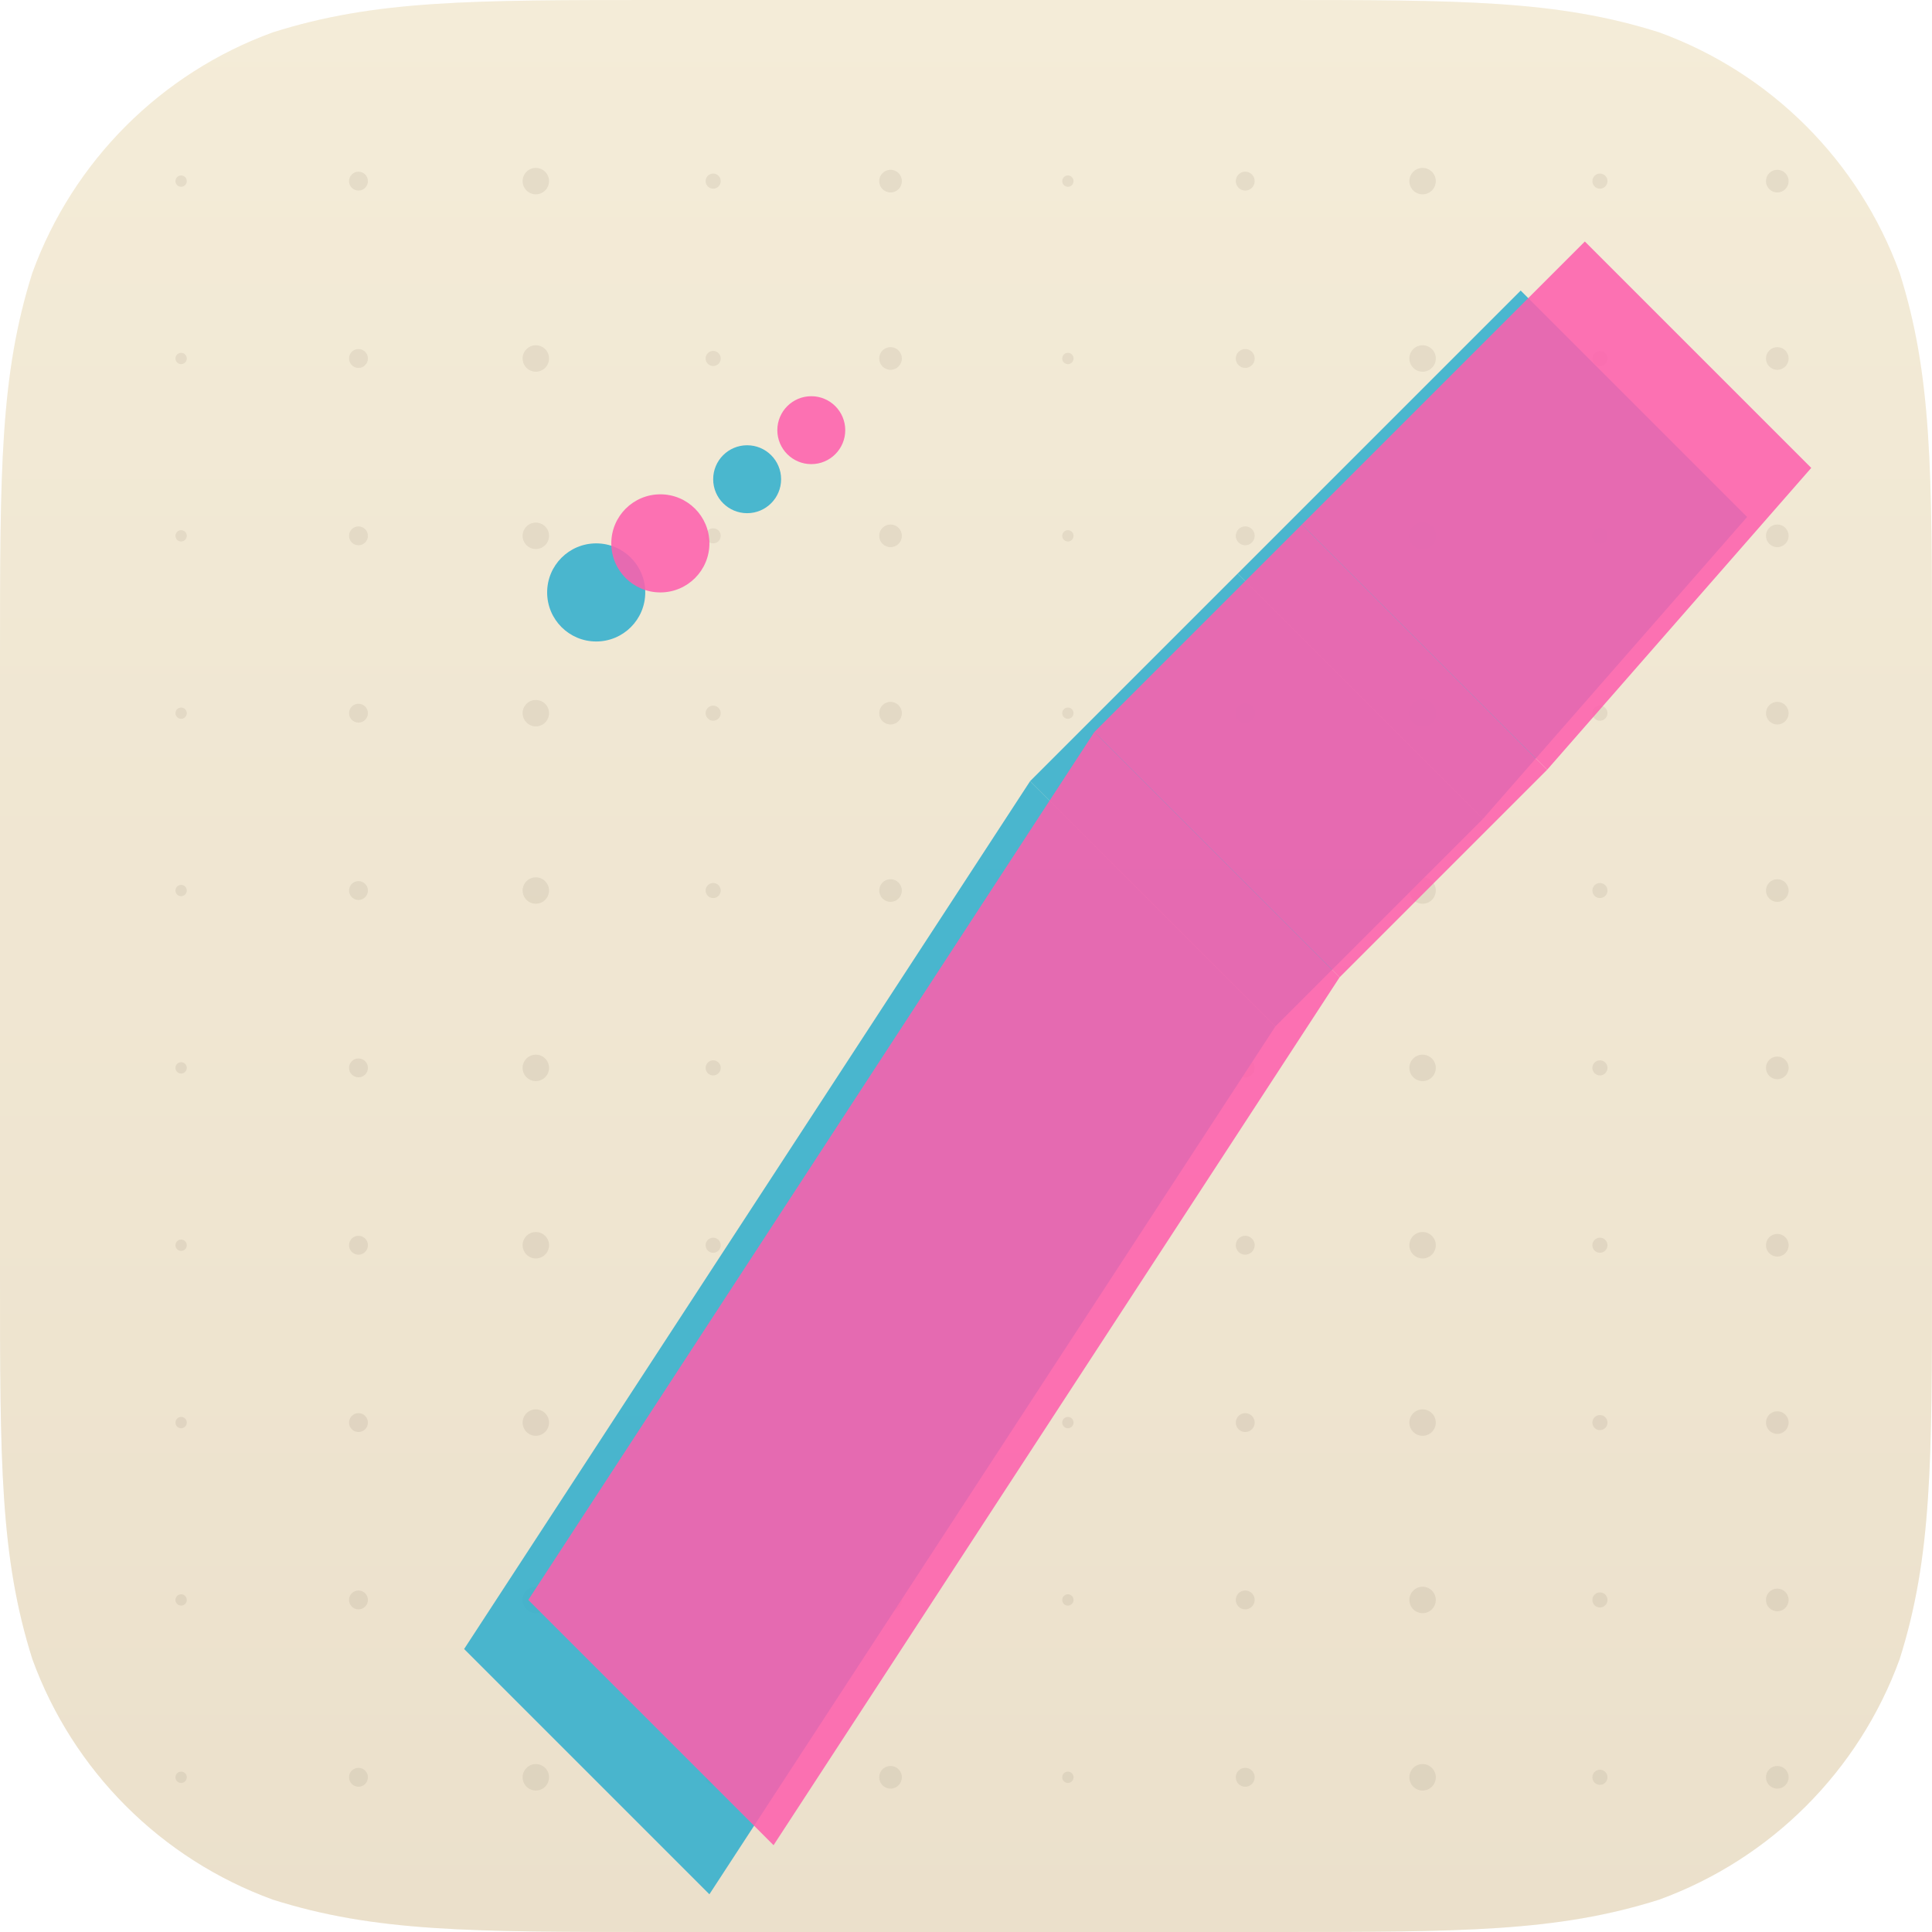
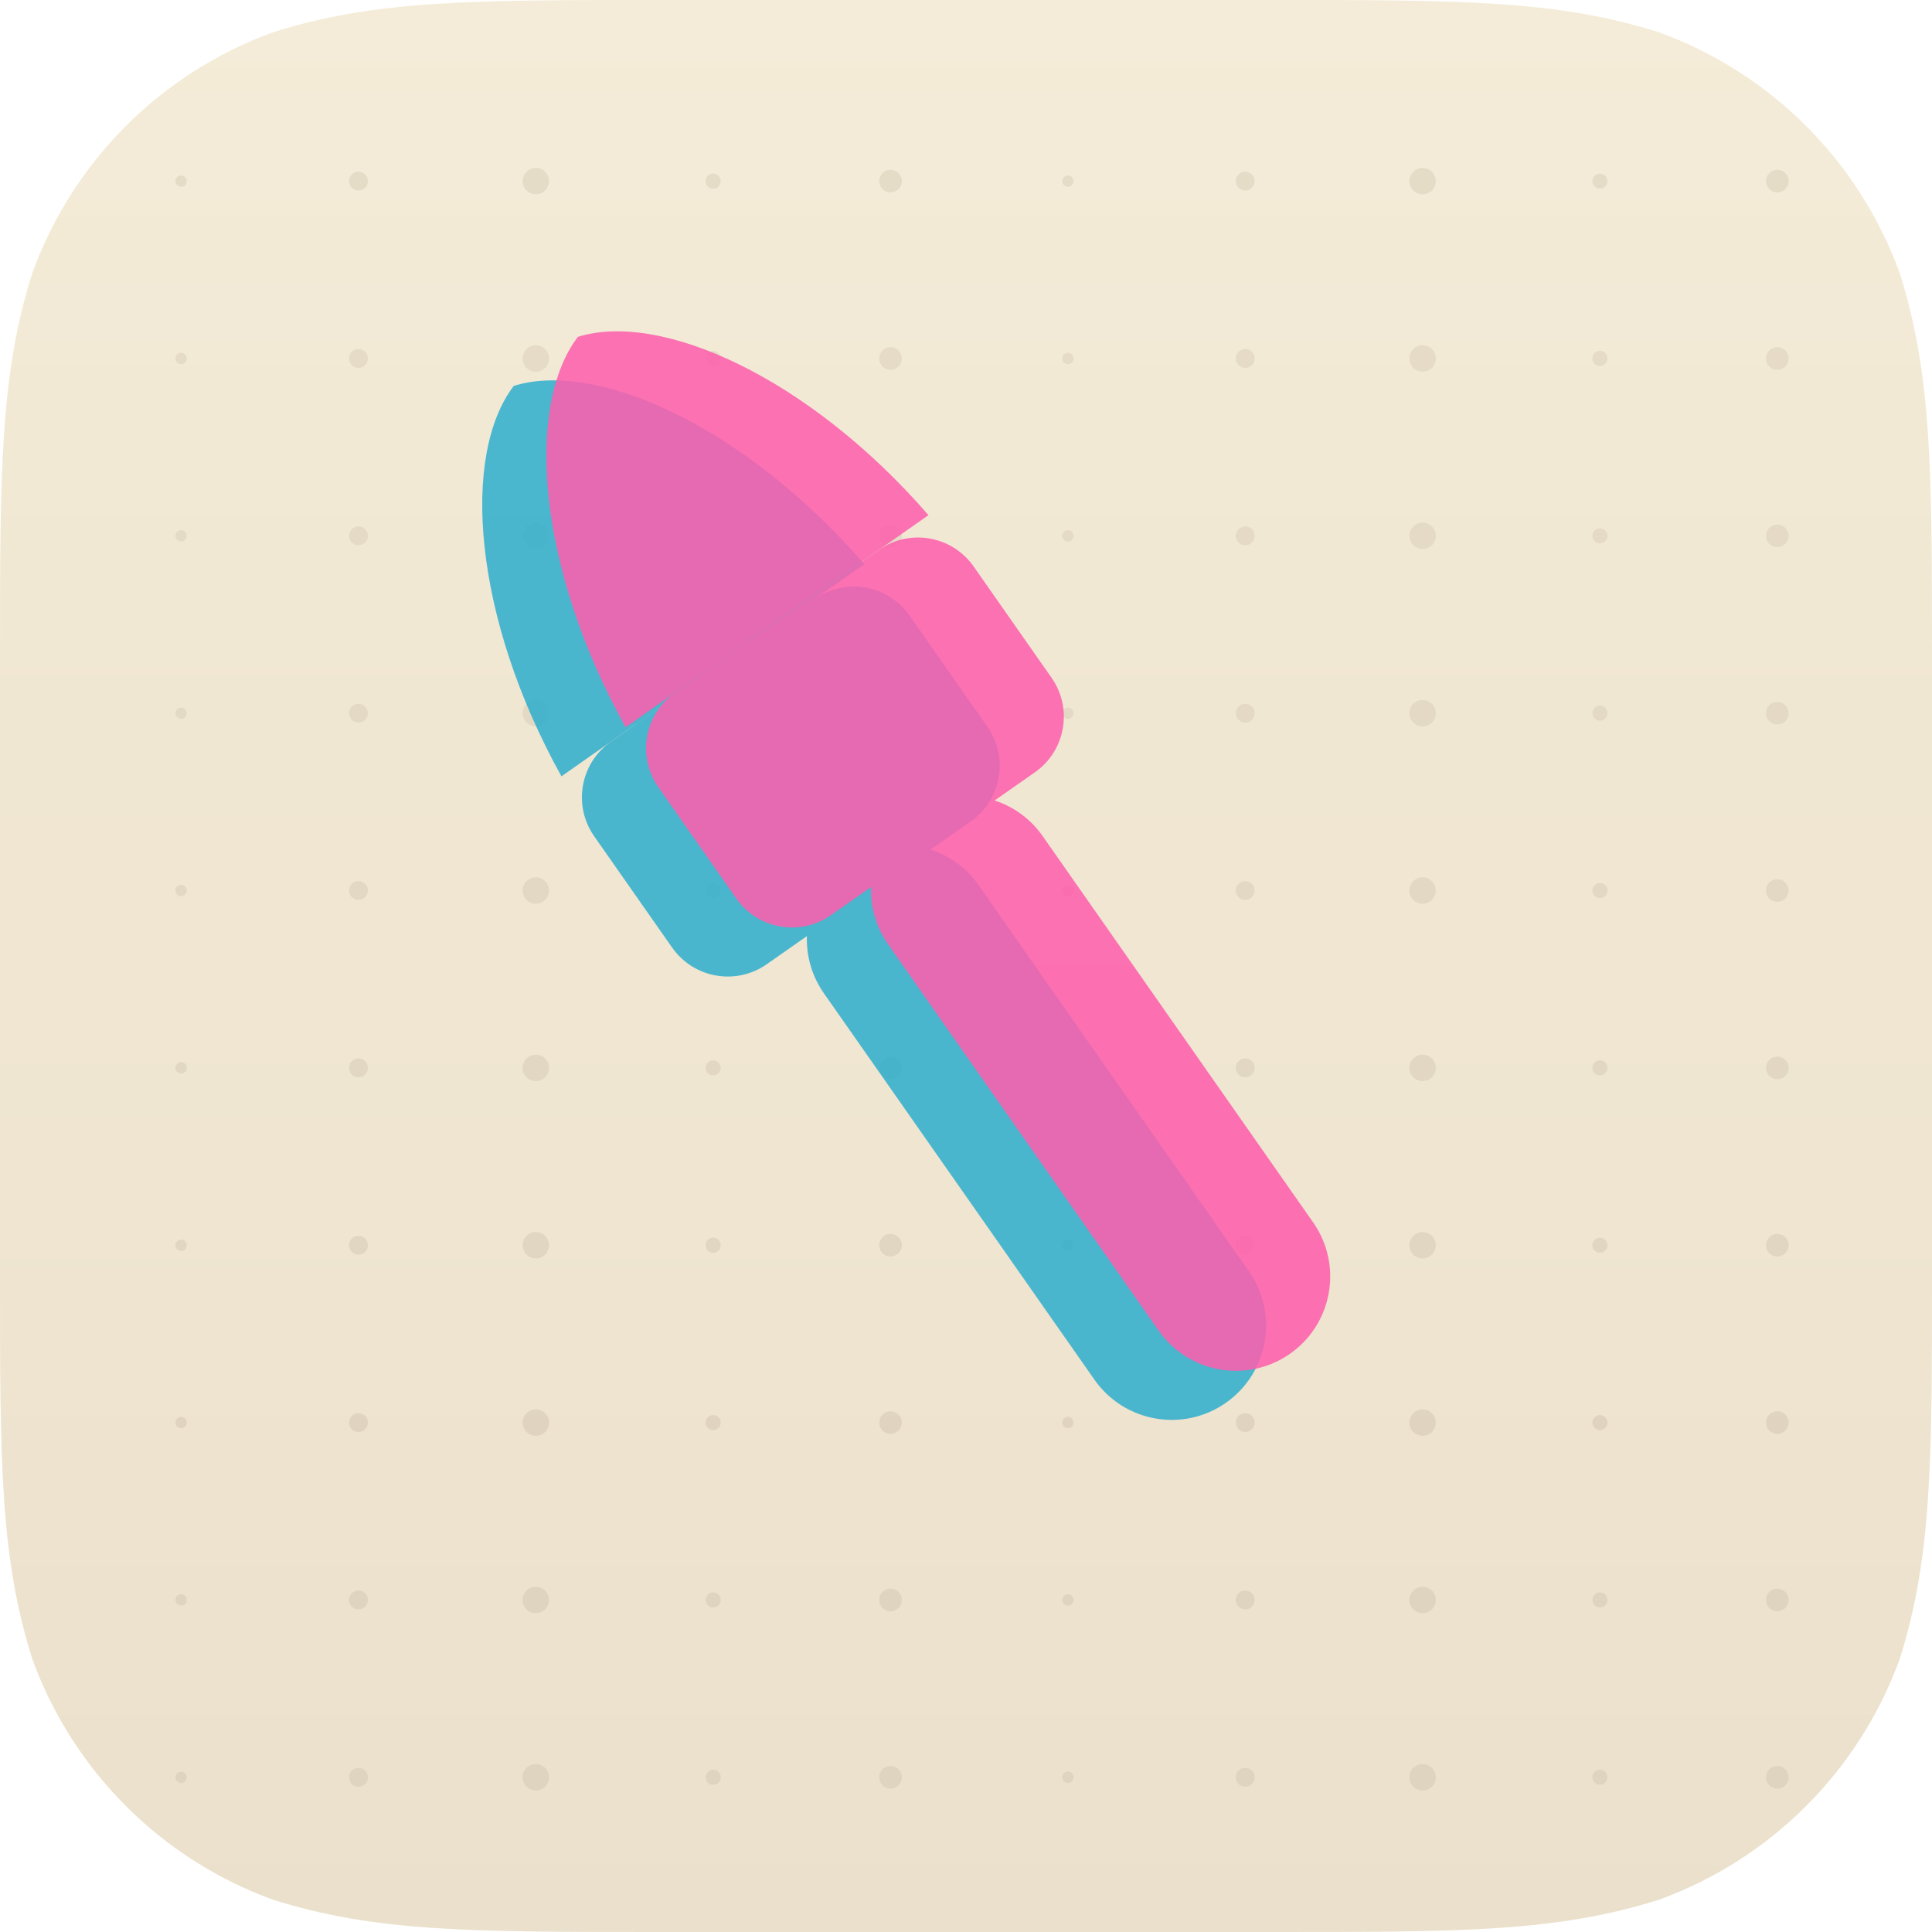
<svg xmlns="http://www.w3.org/2000/svg" viewBox="0 0 1024 1024" width="1024" height="1024" role="img" aria-label="Risograph Appearance">
  <defs>
    <clipPath id="sq">
      <path d="M 350.06 0 L 673.94 0 C 774.74 0 825.13 0 879.39 17.15 L 879.39 17.15 C 938.62 38.71 985.29 85.38 1006.85 144.61 C 1024 198.87 1024 249.26 1024 350.06 L 1024 673.94 C 1024 774.74 1024 825.13 1006.85 879.39 L 1006.85 879.39 C 985.29 938.62 938.62 985.29 879.39 1006.85 C 825.13 1024 774.74 1024 673.94 1024 L 350.06 1024 C 249.26 1024 198.87 1024 144.61 1006.85 L 144.61 1006.85 C 85.38 985.29 38.71 938.62 17.15 879.39 C 0 825.13 0 774.74 0 673.94 L 0 350.06 C 0 249.26 0 198.87 17.15 144.61 L 17.15 144.61 C 38.71 85.38 85.38 38.71 144.61 17.15 C 198.87 0 249.26 0 350.06 0 Z" />
    </clipPath>
    <linearGradient id="bgrisographappearance" x1="0" y1="0" x2="0" y2="1">
      <stop offset="0" stop-color="#f4ecd8" />
      <stop offset="1" stop-color="#eadfca" />
    </linearGradient>
  </defs>
  <g clip-path="url(#sq)">
    <rect width="1024" height="1024" fill="url(#bgrisographappearance)" />
    <circle cx="96" cy="96" r="3" fill="#6d5c4a" opacity=".12" />
    <circle cx="96" cy="190" r="3" fill="#6d5c4a" opacity=".12" />
    <circle cx="96" cy="284" r="3" fill="#6d5c4a" opacity=".12" />
    <circle cx="96" cy="378" r="3" fill="#6d5c4a" opacity=".12" />
    <circle cx="96" cy="472" r="3" fill="#6d5c4a" opacity=".12" />
    <circle cx="96" cy="566" r="3" fill="#6d5c4a" opacity=".12" />
    <circle cx="96" cy="660" r="3" fill="#6d5c4a" opacity=".12" />
    <circle cx="96" cy="754" r="3" fill="#6d5c4a" opacity=".12" />
    <circle cx="96" cy="848" r="3" fill="#6d5c4a" opacity=".12" />
    <circle cx="96" cy="942" r="3" fill="#6d5c4a" opacity=".12" />
    <circle cx="190" cy="96" r="5" fill="#6d5c4a" opacity=".12" />
    <circle cx="190" cy="190" r="5" fill="#6d5c4a" opacity=".12" />
    <circle cx="190" cy="284" r="5" fill="#6d5c4a" opacity=".12" />
    <circle cx="190" cy="378" r="5" fill="#6d5c4a" opacity=".12" />
    <circle cx="190" cy="472" r="5" fill="#6d5c4a" opacity=".12" />
    <circle cx="190" cy="566" r="5" fill="#6d5c4a" opacity=".12" />
    <circle cx="190" cy="660" r="5" fill="#6d5c4a" opacity=".12" />
    <circle cx="190" cy="754" r="5" fill="#6d5c4a" opacity=".12" />
    <circle cx="190" cy="848" r="5" fill="#6d5c4a" opacity=".12" />
    <circle cx="190" cy="942" r="5" fill="#6d5c4a" opacity=".12" />
    <circle cx="284" cy="96" r="7" fill="#6d5c4a" opacity=".12" />
    <circle cx="284" cy="190" r="7" fill="#6d5c4a" opacity=".12" />
    <circle cx="284" cy="284" r="7" fill="#6d5c4a" opacity=".12" />
    <circle cx="284" cy="378" r="7" fill="#6d5c4a" opacity=".12" />
    <circle cx="284" cy="472" r="7" fill="#6d5c4a" opacity=".12" />
    <circle cx="284" cy="566" r="7" fill="#6d5c4a" opacity=".12" />
    <circle cx="284" cy="660" r="7" fill="#6d5c4a" opacity=".12" />
    <circle cx="284" cy="754" r="7" fill="#6d5c4a" opacity=".12" />
    <circle cx="284" cy="848" r="7" fill="#6d5c4a" opacity=".12" />
    <circle cx="284" cy="942" r="7" fill="#6d5c4a" opacity=".12" />
    <circle cx="378" cy="96" r="4" fill="#6d5c4a" opacity=".12" />
    <circle cx="378" cy="190" r="4" fill="#6d5c4a" opacity=".12" />
    <circle cx="378" cy="284" r="4" fill="#6d5c4a" opacity=".12" />
    <circle cx="378" cy="378" r="4" fill="#6d5c4a" opacity=".12" />
    <circle cx="378" cy="472" r="4" fill="#6d5c4a" opacity=".12" />
    <circle cx="378" cy="566" r="4" fill="#6d5c4a" opacity=".12" />
    <circle cx="378" cy="660" r="4" fill="#6d5c4a" opacity=".12" />
    <circle cx="378" cy="754" r="4" fill="#6d5c4a" opacity=".12" />
    <circle cx="378" cy="848" r="4" fill="#6d5c4a" opacity=".12" />
    <circle cx="378" cy="942" r="4" fill="#6d5c4a" opacity=".12" />
    <circle cx="472" cy="96" r="6" fill="#6d5c4a" opacity=".12" />
    <circle cx="472" cy="190" r="6" fill="#6d5c4a" opacity=".12" />
    <circle cx="472" cy="284" r="6" fill="#6d5c4a" opacity=".12" />
    <circle cx="472" cy="378" r="6" fill="#6d5c4a" opacity=".12" />
    <circle cx="472" cy="472" r="6" fill="#6d5c4a" opacity=".12" />
    <circle cx="472" cy="566" r="6" fill="#6d5c4a" opacity=".12" />
    <circle cx="472" cy="660" r="6" fill="#6d5c4a" opacity=".12" />
    <circle cx="472" cy="754" r="6" fill="#6d5c4a" opacity=".12" />
    <circle cx="472" cy="848" r="6" fill="#6d5c4a" opacity=".12" />
    <circle cx="472" cy="942" r="6" fill="#6d5c4a" opacity=".12" />
    <circle cx="566" cy="96" r="3" fill="#6d5c4a" opacity=".12" />
    <circle cx="566" cy="190" r="3" fill="#6d5c4a" opacity=".12" />
    <circle cx="566" cy="284" r="3" fill="#6d5c4a" opacity=".12" />
    <circle cx="566" cy="378" r="3" fill="#6d5c4a" opacity=".12" />
    <circle cx="566" cy="472" r="3" fill="#6d5c4a" opacity=".12" />
    <circle cx="566" cy="566" r="3" fill="#6d5c4a" opacity=".12" />
    <circle cx="566" cy="660" r="3" fill="#6d5c4a" opacity=".12" />
    <circle cx="566" cy="754" r="3" fill="#6d5c4a" opacity=".12" />
    <circle cx="566" cy="848" r="3" fill="#6d5c4a" opacity=".12" />
    <circle cx="566" cy="942" r="3" fill="#6d5c4a" opacity=".12" />
    <circle cx="660" cy="96" r="5" fill="#6d5c4a" opacity=".12" />
    <circle cx="660" cy="190" r="5" fill="#6d5c4a" opacity=".12" />
    <circle cx="660" cy="284" r="5" fill="#6d5c4a" opacity=".12" />
    <circle cx="660" cy="378" r="5" fill="#6d5c4a" opacity=".12" />
    <circle cx="660" cy="472" r="5" fill="#6d5c4a" opacity=".12" />
    <circle cx="660" cy="566" r="5" fill="#6d5c4a" opacity=".12" />
    <circle cx="660" cy="660" r="5" fill="#6d5c4a" opacity=".12" />
    <circle cx="660" cy="754" r="5" fill="#6d5c4a" opacity=".12" />
    <circle cx="660" cy="848" r="5" fill="#6d5c4a" opacity=".12" />
    <circle cx="660" cy="942" r="5" fill="#6d5c4a" opacity=".12" />
    <circle cx="754" cy="96" r="7" fill="#6d5c4a" opacity=".12" />
    <circle cx="754" cy="190" r="7" fill="#6d5c4a" opacity=".12" />
    <circle cx="754" cy="284" r="7" fill="#6d5c4a" opacity=".12" />
    <circle cx="754" cy="378" r="7" fill="#6d5c4a" opacity=".12" />
    <circle cx="754" cy="472" r="7" fill="#6d5c4a" opacity=".12" />
    <circle cx="754" cy="566" r="7" fill="#6d5c4a" opacity=".12" />
    <circle cx="754" cy="660" r="7" fill="#6d5c4a" opacity=".12" />
    <circle cx="754" cy="754" r="7" fill="#6d5c4a" opacity=".12" />
    <circle cx="754" cy="848" r="7" fill="#6d5c4a" opacity=".12" />
    <circle cx="754" cy="942" r="7" fill="#6d5c4a" opacity=".12" />
    <circle cx="848" cy="96" r="4" fill="#6d5c4a" opacity=".12" />
    <circle cx="848" cy="190" r="4" fill="#6d5c4a" opacity=".12" />
    <circle cx="848" cy="284" r="4" fill="#6d5c4a" opacity=".12" />
    <circle cx="848" cy="378" r="4" fill="#6d5c4a" opacity=".12" />
    <circle cx="848" cy="472" r="4" fill="#6d5c4a" opacity=".12" />
    <circle cx="848" cy="566" r="4" fill="#6d5c4a" opacity=".12" />
    <circle cx="848" cy="660" r="4" fill="#6d5c4a" opacity=".12" />
    <circle cx="848" cy="754" r="4" fill="#6d5c4a" opacity=".12" />
    <circle cx="848" cy="848" r="4" fill="#6d5c4a" opacity=".12" />
    <circle cx="848" cy="942" r="4" fill="#6d5c4a" opacity=".12" />
    <circle cx="942" cy="96" r="6" fill="#6d5c4a" opacity=".12" />
    <circle cx="942" cy="190" r="6" fill="#6d5c4a" opacity=".12" />
    <circle cx="942" cy="284" r="6" fill="#6d5c4a" opacity=".12" />
    <circle cx="942" cy="378" r="6" fill="#6d5c4a" opacity=".12" />
    <circle cx="942" cy="472" r="6" fill="#6d5c4a" opacity=".12" />
    <circle cx="942" cy="566" r="6" fill="#6d5c4a" opacity=".12" />
    <circle cx="942" cy="660" r="6" fill="#6d5c4a" opacity=".12" />
    <circle cx="942" cy="754" r="6" fill="#6d5c4a" opacity=".12" />
    <circle cx="942" cy="848" r="6" fill="#6d5c4a" opacity=".12" />
    <circle cx="942" cy="942" r="6" fill="#6d5c4a" opacity=".12" />
    <g transform="translate(-16 12)" opacity=".84">
-       <path d="M 262 862 L 562 402 L 692 532 L 392 992 Z" fill="#14a6cc" />
-       <path d="M 562 402 L 672 292 L 802 422 L 692 532 Z" fill="#14a6cc" />
-       <path d="M 672 292 L 822 142 L 942 262 L 802 422 Z" fill="#14a6cc" />
-       <circle cx="332" cy="302" r="26" fill="#14a6cc" />
-       <circle cx="412" cy="242" r="18" fill="#14a6cc" />
+       <g transform="rotate(-35 512 512)">
+         <rect x="462" y="430" width="100" height="350" rx="50" fill="#14a6cc" />
+         <rect x="410" y="306" width="204" height="144" rx="36" fill="#14a6cc" />
+         <path d="M 414 306 C 424 210 468 136 512 122 C 556 136 600 210 610 306 Z" fill="#14a6cc" />
+         <path d="M 512 170 C 490 216 480 254 478 306" fill="none" stroke="#14a6cc" stroke-width="32" stroke-linecap="round" opacity=".62" />
+       </g>
    </g>
    <g transform="translate(18 -14)" opacity=".86">
-       <path d="M 262 862 L 562 402 L 692 532 L 392 992 Z" fill="#ff4fa8" />
-       <path d="M 562 402 L 672 292 L 802 422 L 692 532 Z" fill="#ff4fa8" />
-       <path d="M 672 292 L 822 142 L 942 262 L 802 422 Z" fill="#ff4fa8" />
-       <circle cx="332" cy="302" r="26" fill="#ff4fa8" />
-       <circle cx="412" cy="242" r="18" fill="#ff4fa8" />
+       <g transform="rotate(-35 512 512)">
+         <rect x="462" y="430" width="100" height="350" rx="50" fill="#ff4fa8" />
+         <rect x="410" y="306" width="204" height="144" rx="36" fill="#ff4fa8" />
+         <path d="M 414 306 C 424 210 468 136 512 122 C 556 136 600 210 610 306 Z" fill="#ff4fa8" />
+         <path d="M 512 170 C 490 216 480 254 478 306" fill="none" stroke="#ff4fa8" stroke-width="32" stroke-linecap="round" opacity=".62" />
+       </g>
    </g>
    <rect width="1024" height="1024" fill="#f4ecd8" opacity=".10" />
  </g>
</svg>
